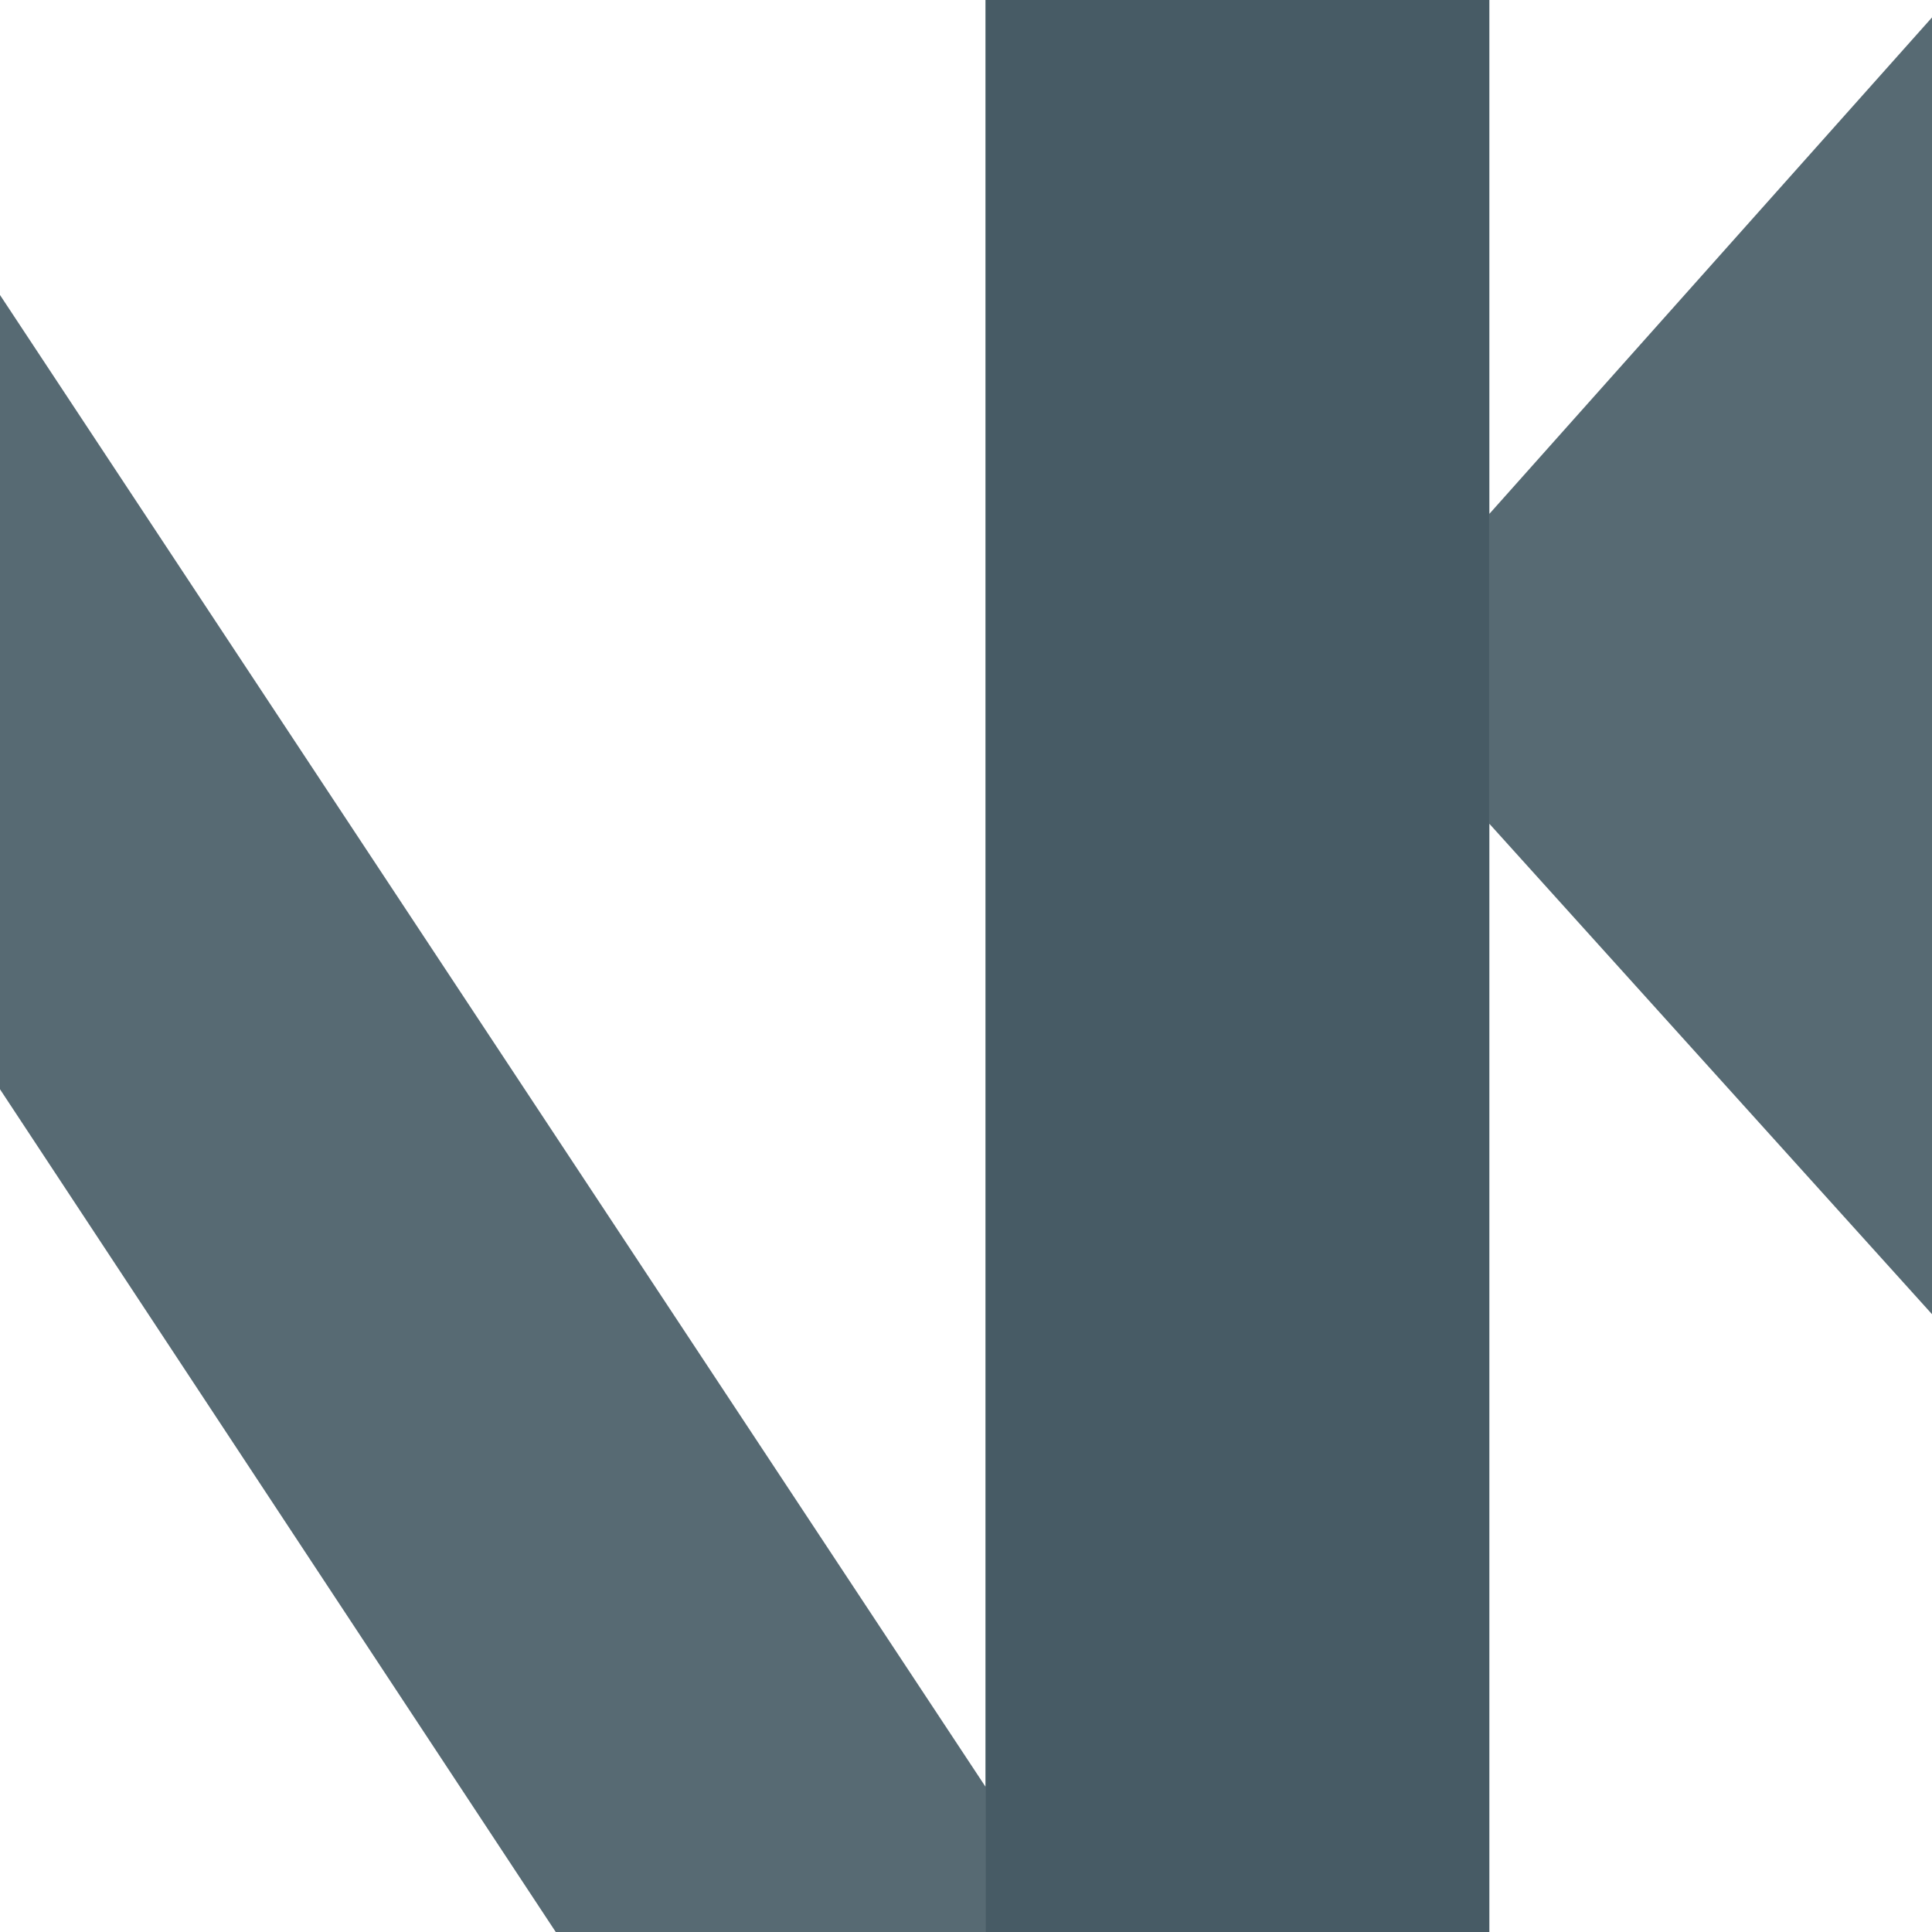
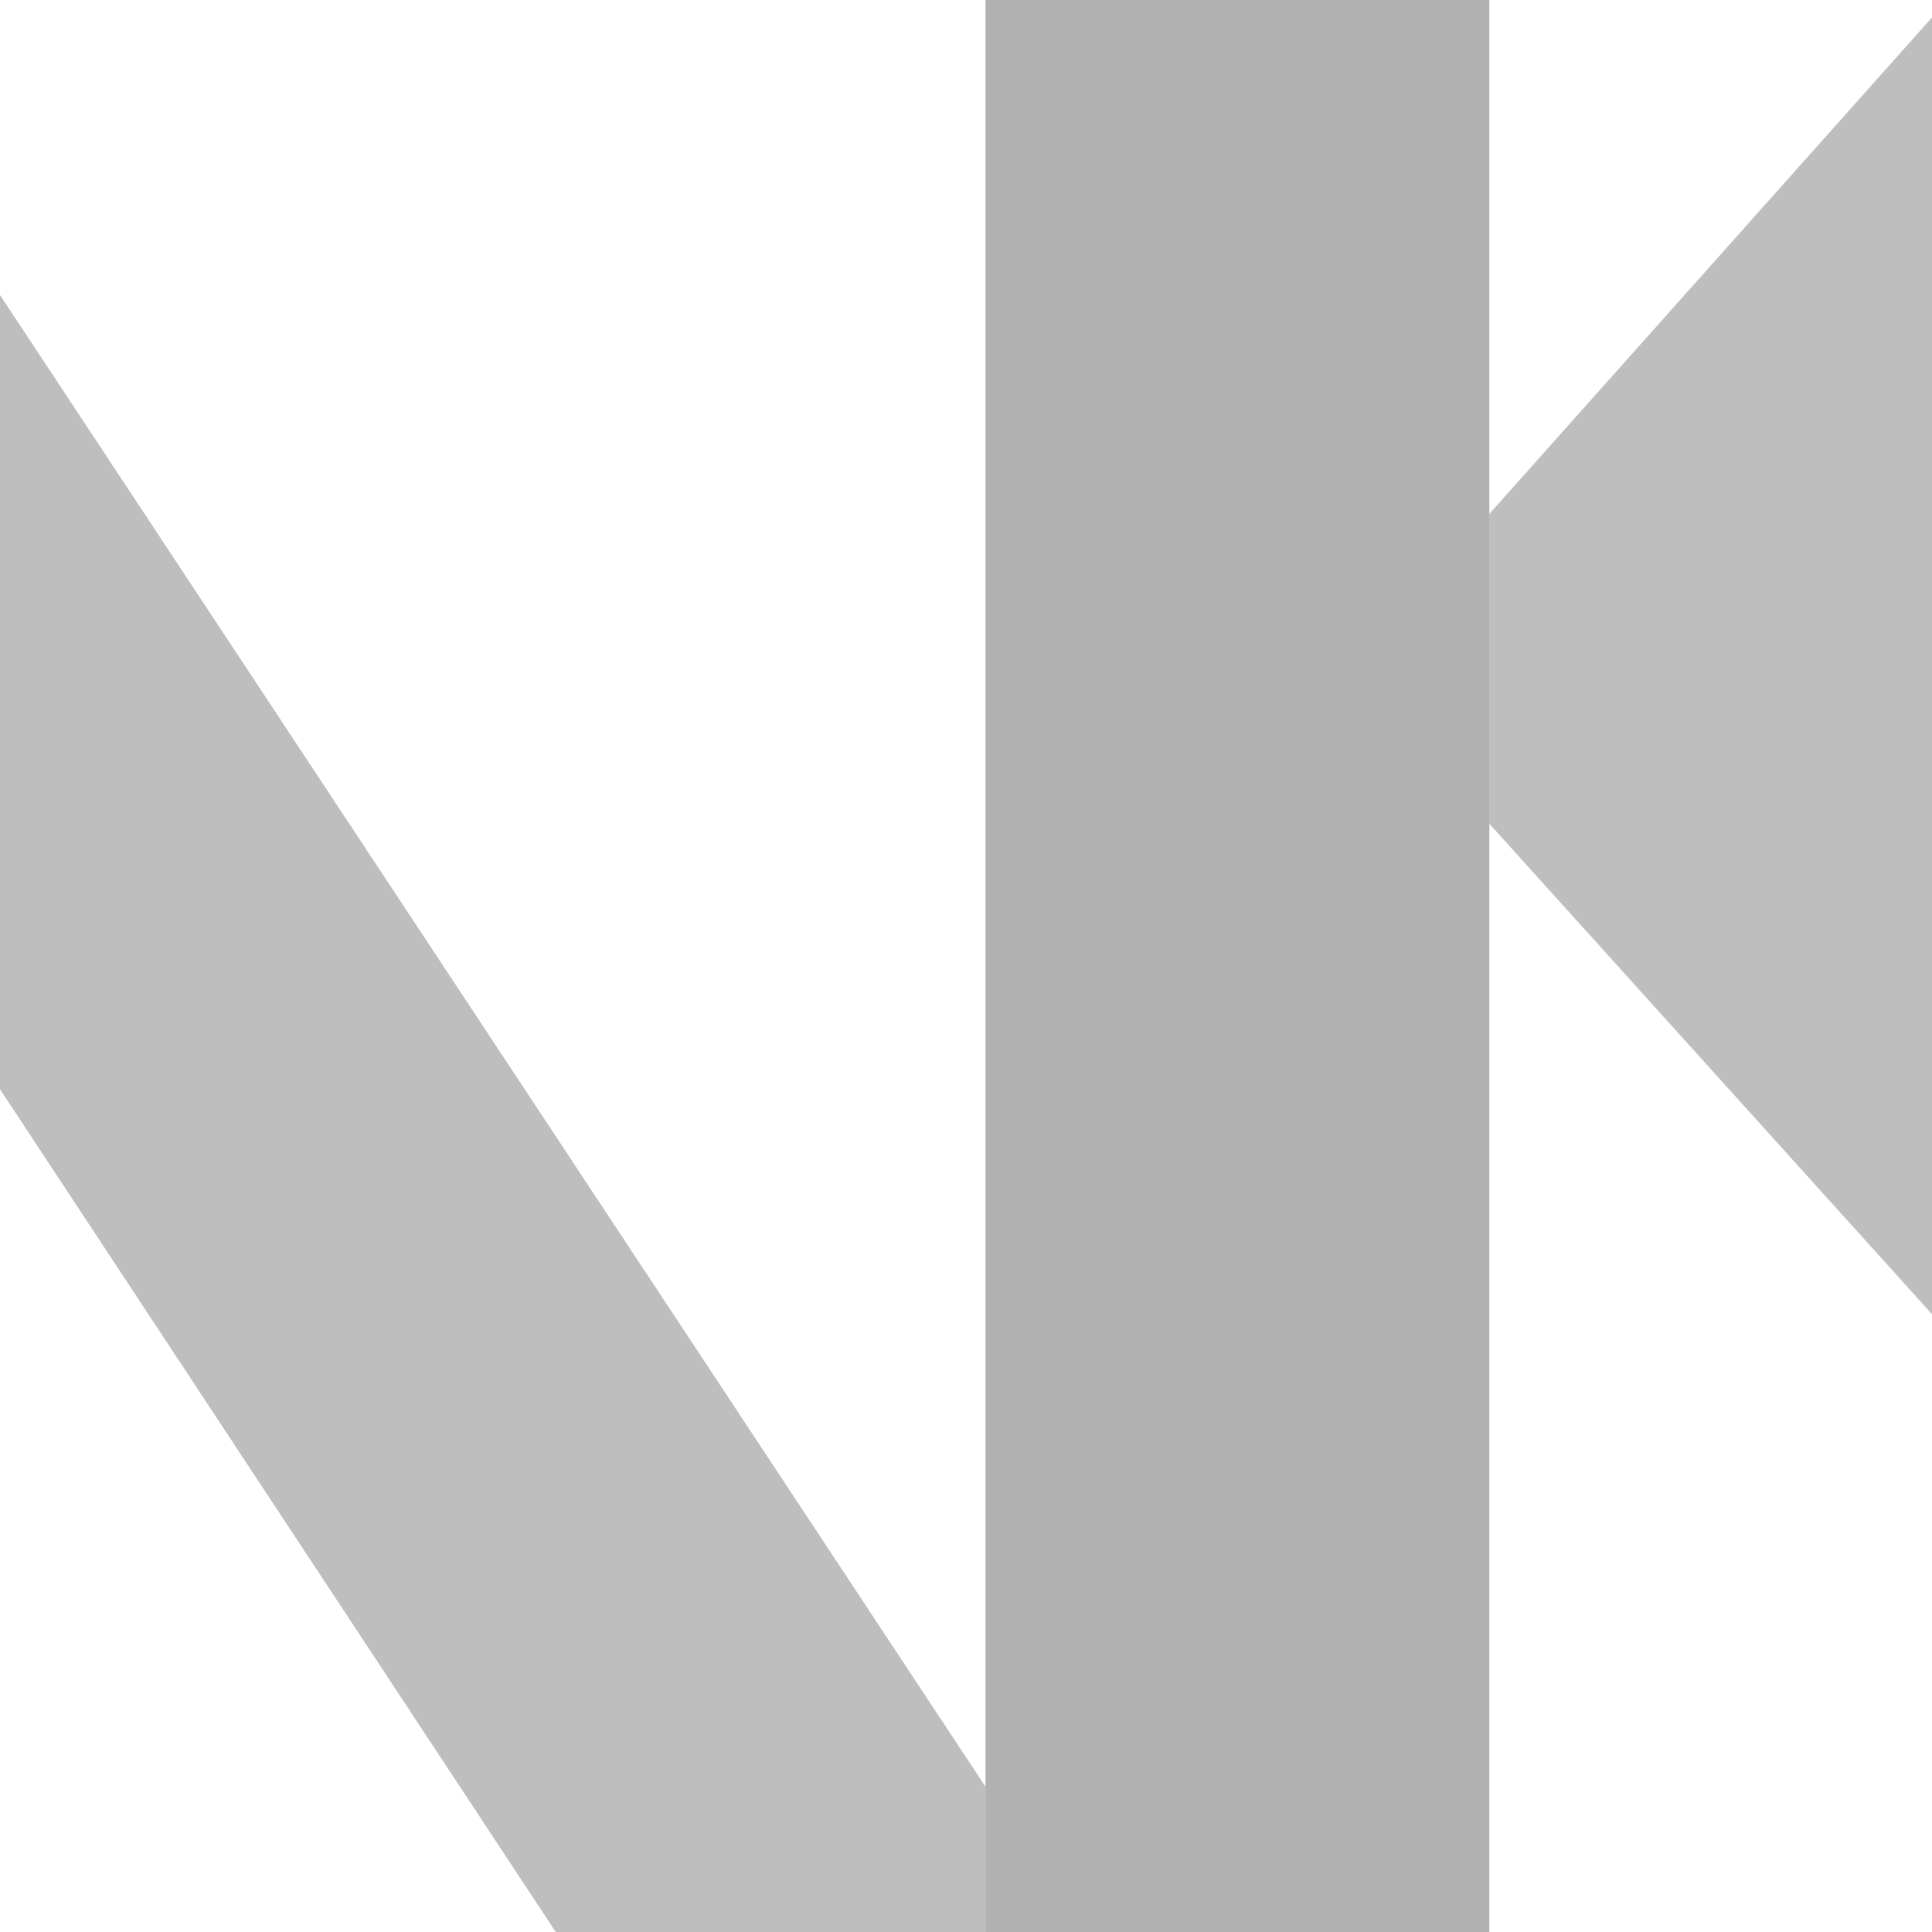
<svg xmlns="http://www.w3.org/2000/svg" viewBox="0 0 230 230" fill="none">
-   <path d="M177.279 307.583H117.323L-123.816 -58.08V307.583H-183.772V-152.296H-123.816L117.323 212.708V-152.296H177.279V307.583Z" fill="#455A64" fill-opacity="0.9" />
-   <path d="M366.399 307.583L177.308 98.068V307.583H117.353V-151.637H177.308V61.172L367.057 -151.637H442.825L234.628 78.302L444.802 307.583H366.399Z" fill="#455A64" fill-opacity="0.9" />
+   <path d="M177.279 307.583H117.323L-123.816 -58.08V307.583H-183.772V-152.296H-123.816L117.323 212.708V-152.296H177.279V307.583Z" fill="#AEAEAE" fill-opacity="0.8" />
+   <path d="M366.399 307.583L177.308 98.068V307.583H117.353V-151.637H177.308V61.172L367.057 -151.637H442.825L234.628 78.302L444.802 307.583H366.399Z" fill="#AEAEAE" fill-opacity="0.8" />
</svg>
